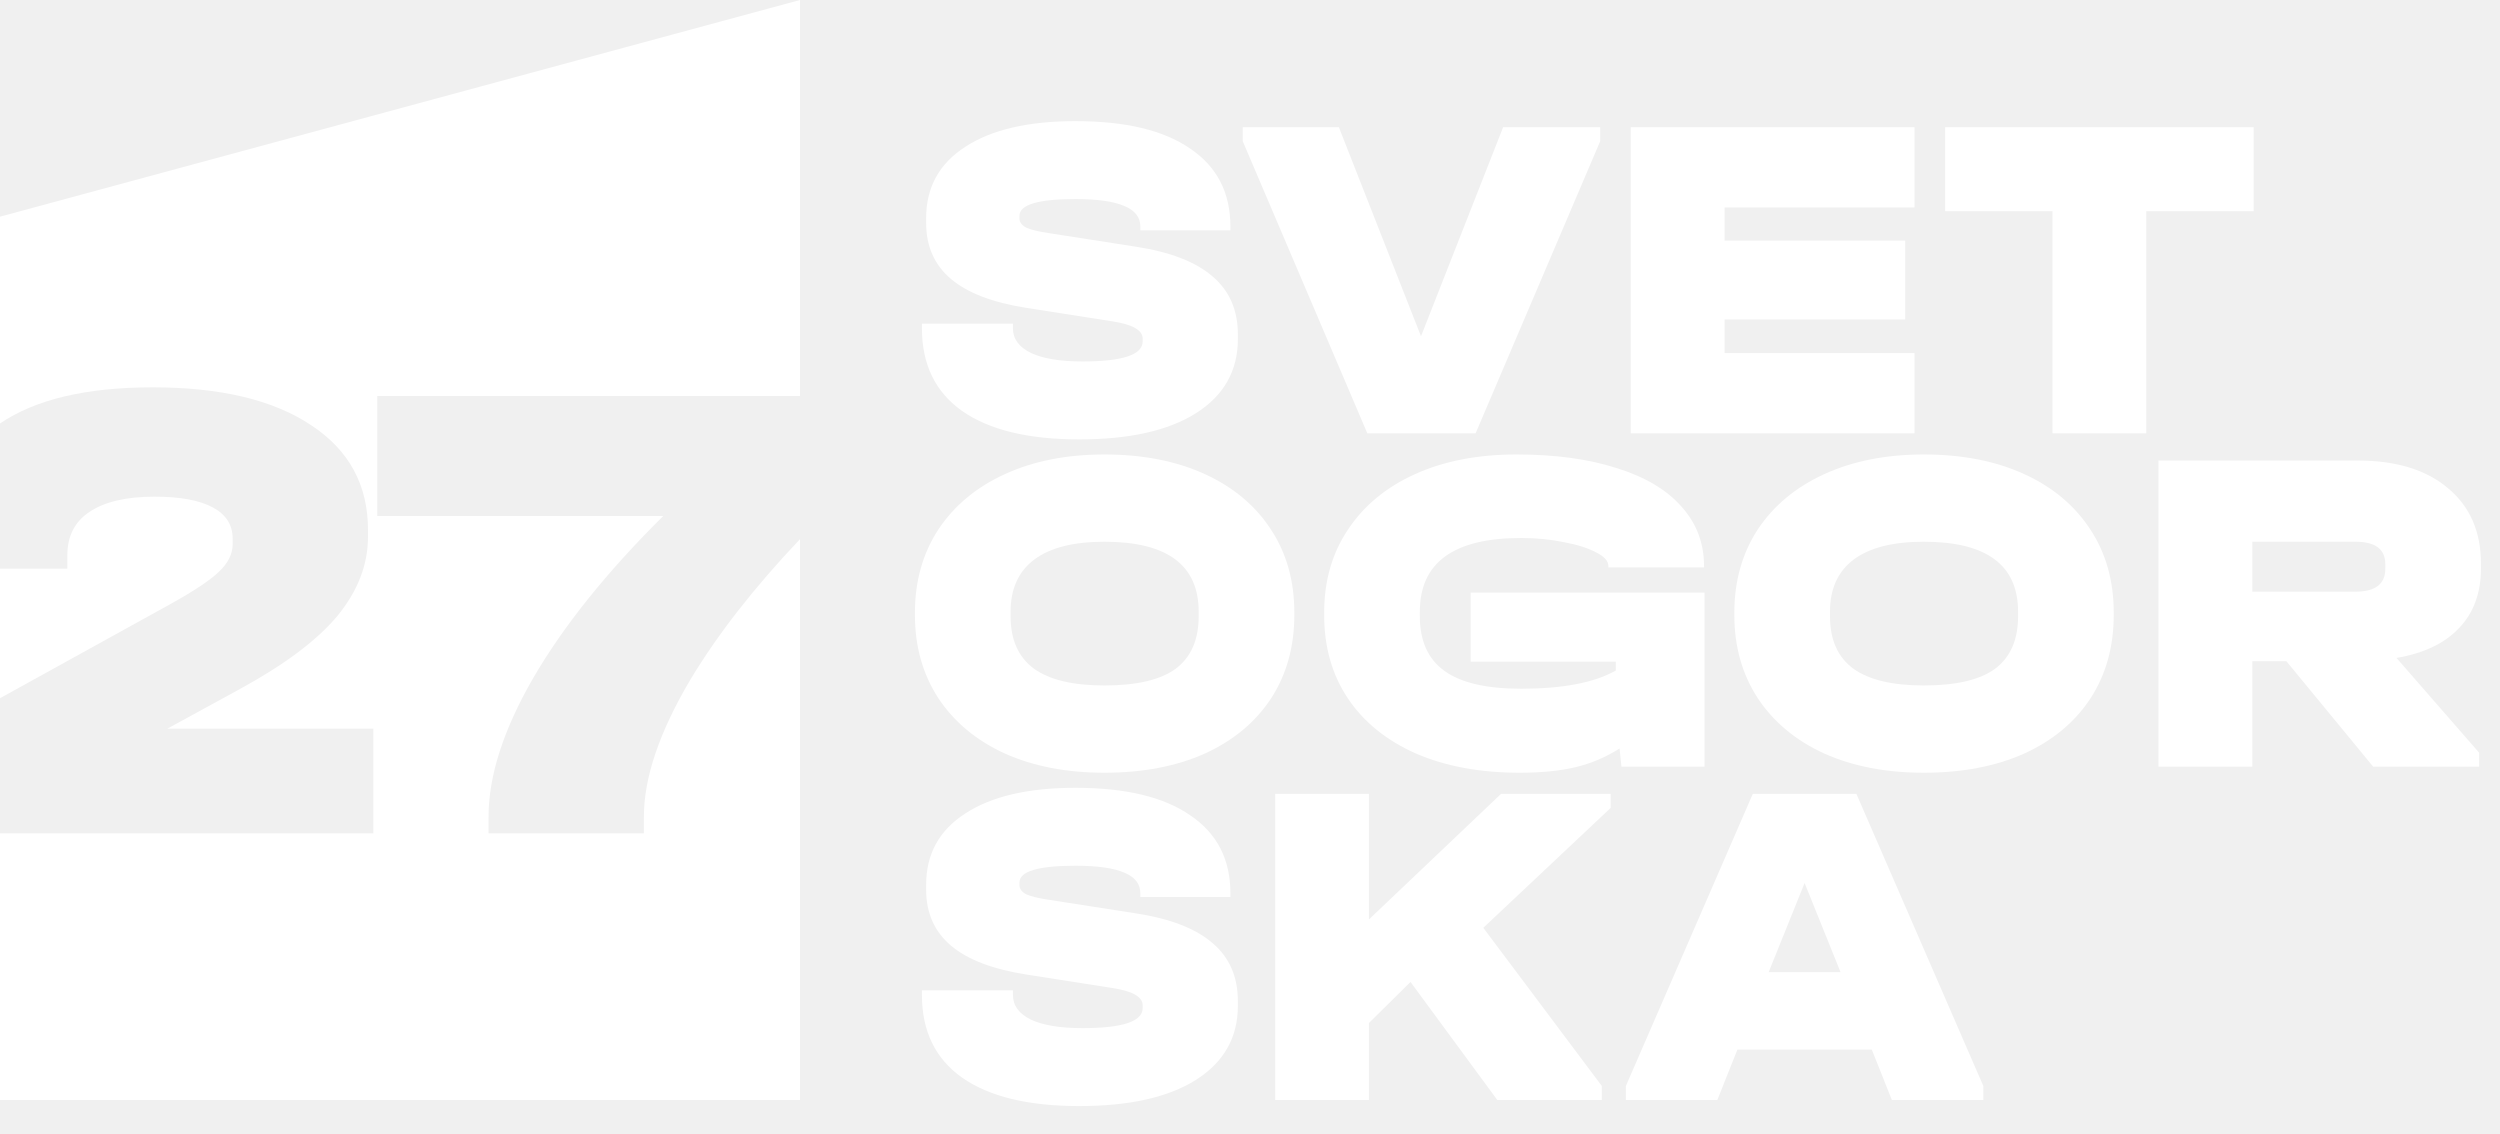
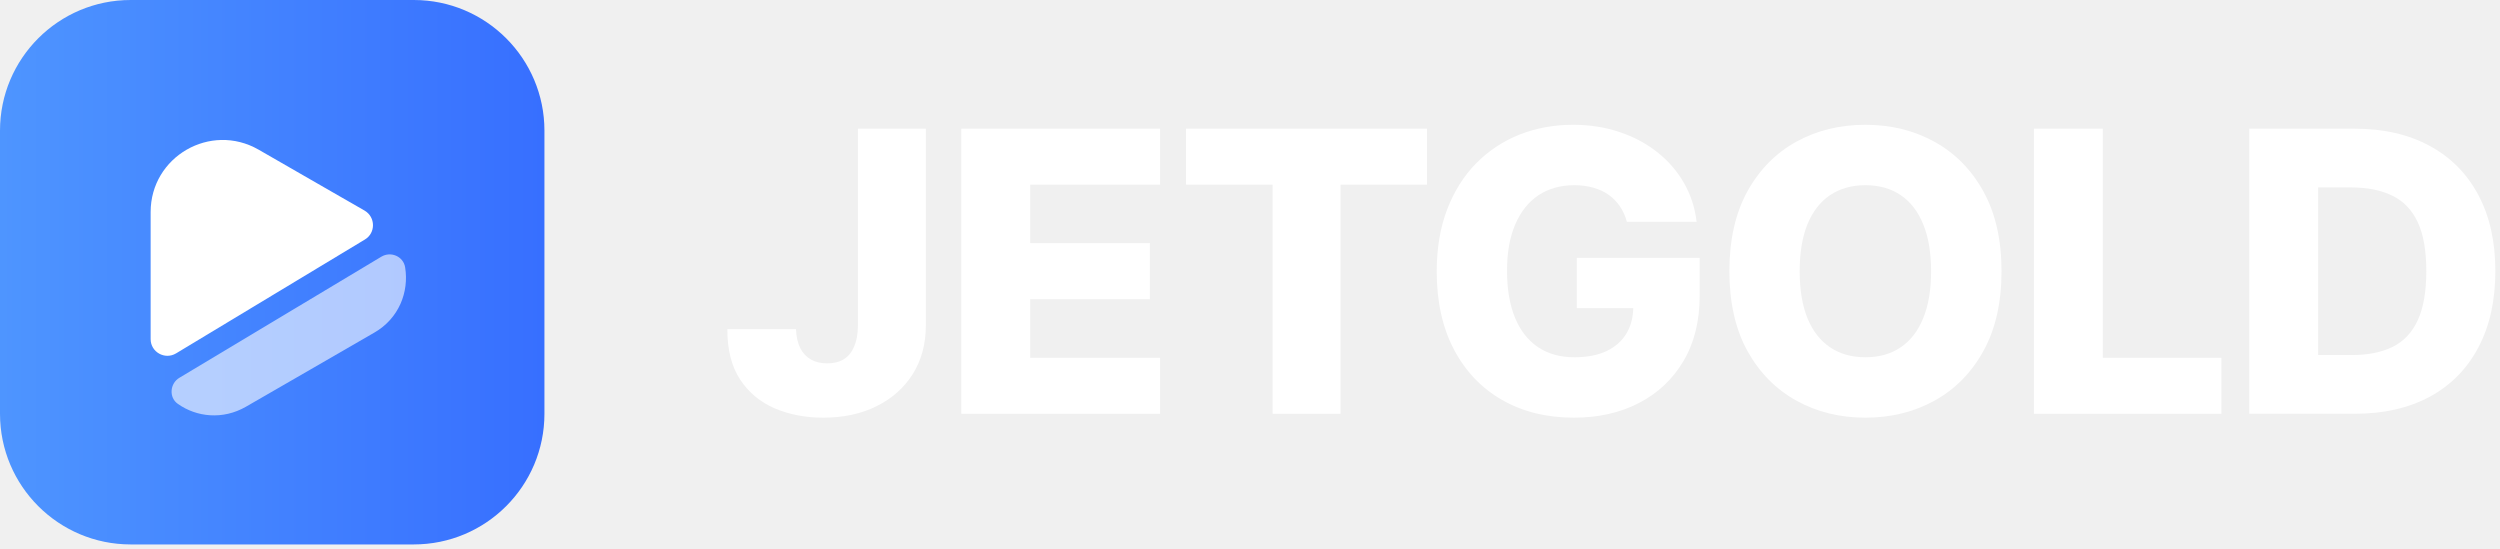
- <svg xmlns="http://www.w3.org/2000/svg" width="75" height="34" viewBox="0 0 75 34" fill="none">
-   <path d="M32.376 13.182C30.845 13.182 29.674 12.897 28.862 12.328C28.059 11.759 27.658 10.933 27.658 9.85V9.71H30.388V9.85C30.388 10.167 30.57 10.415 30.934 10.592C31.298 10.76 31.811 10.844 32.474 10.844C33.678 10.844 34.28 10.643 34.28 10.242V10.158C34.28 9.906 33.977 9.733 33.37 9.64L30.78 9.234C29.772 9.075 29.021 8.786 28.526 8.366C28.031 7.946 27.784 7.386 27.784 6.686V6.546C27.784 5.622 28.176 4.908 28.96 4.404C29.744 3.891 30.845 3.634 32.264 3.634C33.767 3.634 34.915 3.909 35.708 4.46C36.511 5.001 36.912 5.781 36.912 6.798V6.91H34.21V6.798C34.21 6.518 34.051 6.313 33.734 6.182C33.417 6.042 32.927 5.972 32.264 5.972C31.144 5.972 30.584 6.14 30.584 6.476V6.56C30.584 6.663 30.649 6.751 30.78 6.826C30.92 6.891 31.149 6.947 31.466 6.994L34.07 7.4C35.106 7.559 35.876 7.857 36.38 8.296C36.884 8.725 37.136 9.304 37.136 10.032V10.172C37.136 11.124 36.716 11.866 35.876 12.398C35.045 12.921 33.879 13.182 32.376 13.182Z" fill="white" />
-   <path d="M48.006 3.816V4.236L44.268 13H41.02L37.282 4.236V3.816H40.166L42.63 10.088L45.094 3.816H48.006Z" fill="white" />
-   <path d="M57.435 3.816V6.224H51.737V7.218H57.155V9.584H51.737V10.592H57.435V13H48.923V3.816H57.435Z" fill="white" />
-   <path d="M58.355 6.336V3.816H67.609V6.336H64.388V13H61.575V6.336H58.355Z" fill="white" />
-   <path d="M33.132 23.182C32.003 23.182 31.009 22.991 30.15 22.608C29.291 22.216 28.624 21.661 28.148 20.942C27.681 20.223 27.448 19.393 27.448 18.45V18.38C27.448 17.437 27.681 16.607 28.148 15.888C28.624 15.169 29.291 14.614 30.15 14.222C31.009 13.83 32.003 13.634 33.132 13.634C34.28 13.634 35.283 13.83 36.142 14.222C37.001 14.614 37.663 15.169 38.13 15.888C38.597 16.597 38.83 17.428 38.83 18.38V18.45C38.83 19.402 38.597 20.237 38.13 20.956C37.663 21.665 37.001 22.216 36.142 22.608C35.283 22.991 34.28 23.182 33.132 23.182ZM33.132 20.564C34.103 20.564 34.817 20.396 35.274 20.06C35.731 19.715 35.96 19.192 35.96 18.492V18.352C35.96 16.952 35.017 16.252 33.132 16.252C32.208 16.252 31.508 16.429 31.032 16.784C30.556 17.139 30.318 17.661 30.318 18.352V18.492C30.318 19.192 30.551 19.715 31.018 20.06C31.485 20.396 32.189 20.564 33.132 20.564Z" fill="white" />
-   <path d="M51.135 17.778V23H48.643L48.587 22.454C48.177 22.715 47.738 22.902 47.271 23.014C46.805 23.126 46.245 23.182 45.591 23.182C44.406 23.182 43.37 22.991 42.483 22.608C41.597 22.216 40.915 21.665 40.439 20.956C39.963 20.247 39.725 19.411 39.725 18.45V18.38C39.725 17.428 39.963 16.597 40.439 15.888C40.915 15.169 41.587 14.614 42.455 14.222C43.323 13.83 44.336 13.634 45.493 13.634C46.651 13.634 47.649 13.769 48.489 14.04C49.339 14.301 49.987 14.684 50.435 15.188C50.893 15.692 51.121 16.289 51.121 16.98V17.022H48.251V16.98C48.251 16.831 48.13 16.695 47.887 16.574C47.645 16.443 47.323 16.341 46.921 16.266C46.52 16.182 46.091 16.14 45.633 16.14C43.608 16.14 42.595 16.877 42.595 18.352V18.492C42.595 19.229 42.843 19.775 43.337 20.13C43.832 20.485 44.597 20.662 45.633 20.662C46.884 20.662 47.831 20.48 48.475 20.116V19.85H44.121V17.778H51.135Z" fill="white" />
-   <path d="M57.714 23.182C56.585 23.182 55.591 22.991 54.732 22.608C53.873 22.216 53.206 21.661 52.73 20.942C52.263 20.223 52.03 19.393 52.03 18.45V18.38C52.03 17.437 52.263 16.607 52.73 15.888C53.206 15.169 53.873 14.614 54.732 14.222C55.591 13.83 56.585 13.634 57.714 13.634C58.862 13.634 59.865 13.83 60.724 14.222C61.583 14.614 62.245 15.169 62.712 15.888C63.179 16.597 63.412 17.428 63.412 18.38V18.45C63.412 19.402 63.179 20.237 62.712 20.956C62.245 21.665 61.583 22.216 60.724 22.608C59.865 22.991 58.862 23.182 57.714 23.182ZM57.714 20.564C58.685 20.564 59.399 20.396 59.856 20.06C60.313 19.715 60.542 19.192 60.542 18.492V18.352C60.542 16.952 59.599 16.252 57.714 16.252C56.79 16.252 56.09 16.429 55.614 16.784C55.138 17.139 54.9 17.661 54.9 18.352V18.492C54.9 19.192 55.133 19.715 55.6 20.06C56.067 20.396 56.771 20.564 57.714 20.564Z" fill="white" />
-   <path d="M74.429 17.05C74.429 17.787 74.21 18.385 73.771 18.842C73.342 19.299 72.717 19.598 71.895 19.738L74.373 22.58V23H71.195L68.591 19.836H67.569V23H64.755V13.816H70.733C71.881 13.816 72.782 14.091 73.435 14.642C74.098 15.193 74.429 15.949 74.429 16.91V17.05ZM67.569 17.75H70.663C71.261 17.75 71.559 17.521 71.559 17.064V16.924C71.559 16.476 71.261 16.252 70.663 16.252H67.569V17.75Z" fill="white" />
-   <path d="M32.376 33.182C30.845 33.182 29.674 32.897 28.862 32.328C28.059 31.759 27.658 30.933 27.658 29.85V29.71H30.388V29.85C30.388 30.167 30.57 30.415 30.934 30.592C31.298 30.76 31.811 30.844 32.474 30.844C33.678 30.844 34.28 30.643 34.28 30.242V30.158C34.28 29.906 33.977 29.733 33.37 29.64L30.78 29.234C29.772 29.075 29.021 28.786 28.526 28.366C28.031 27.946 27.784 27.386 27.784 26.686V26.546C27.784 25.622 28.176 24.908 28.96 24.404C29.744 23.891 30.845 23.634 32.264 23.634C33.767 23.634 34.915 23.909 35.708 24.46C36.511 25.001 36.912 25.781 36.912 26.798V26.91H34.21V26.798C34.21 26.518 34.051 26.313 33.734 26.182C33.417 26.042 32.927 25.972 32.264 25.972C31.144 25.972 30.584 26.14 30.584 26.476V26.56C30.584 26.663 30.649 26.751 30.78 26.826C30.92 26.891 31.149 26.947 31.466 26.994L34.07 27.4C35.106 27.559 35.876 27.857 36.38 28.296C36.884 28.725 37.136 29.304 37.136 30.032V30.172C37.136 31.124 36.716 31.866 35.876 32.398C35.045 32.921 33.879 33.182 32.376 33.182Z" fill="white" />
-   <path d="M48.321 24.236L44.499 27.834L48.055 32.58V33H44.919L42.315 29.458L41.069 30.69V33H38.255V23.816H41.069V27.582L45.031 23.816H48.321V24.236Z" fill="white" />
-   <path d="M59.5 32.58V33H56.756L56.154 31.488H52.122L51.52 33H48.776V32.58L52.584 23.816H55.692L59.5 32.58ZM55.216 29.164L54.138 26.49L53.06 29.164H55.216Z" fill="white" />
-   <path fill-rule="evenodd" clip-rule="evenodd" d="M0 12.704V6.5L24 0V11.88H11.317V15.48H19.897C18.203 17.16 16.904 18.78 15.997 20.34C15.104 21.887 14.657 23.273 14.657 24.5V25H19.317V24.5C19.317 23.327 19.784 21.953 20.717 20.38C21.534 19.023 22.628 17.621 24 16.175V33H0V25H11.2V21.86H5.02L7.18 20.68C8.527 19.947 9.507 19.213 10.12 18.48C10.733 17.733 11.04 16.94 11.04 16.1V15.9C11.04 14.553 10.473 13.507 9.34 12.76C8.207 12 6.62 11.62 4.58 11.62C2.591 11.62 1.065 11.981 0 12.704ZM0 17.06V20.946L5.08 18.14C5.827 17.727 6.327 17.393 6.58 17.14C6.847 16.887 6.98 16.613 6.98 16.32V16.16C6.98 15.747 6.78 15.433 6.38 15.22C5.98 15.007 5.4 14.9 4.64 14.9C3.787 14.9 3.133 15.053 2.68 15.36C2.24 15.653 2.02 16.087 2.02 16.66V17.06H0Z" fill="white" />
+ <svg xmlns="http://www.w3.org/2000/svg" width="164" height="36" viewBox="0 0 164 36" fill="none">
+   <g clip-path="url(#clip0_5_16)">
+     <path d="M27.143 0H8.572C3.838 0 0 3.838 0 8.572V27.143C0 31.877 3.838 35.715 8.572 35.715H27.143C31.877 35.715 35.715 31.877 35.715 27.143V8.572C35.715 3.838 31.877 0 27.143 0Z" fill="url(#paint0_linear_5_16)" />
+     <path d="M23.934 15.714L11.548 23.183C10.819 23.62 9.882 23.099 9.882 22.245V13.912C9.882 10.277 13.809 8.006 16.965 9.818L21.746 12.568L23.923 13.818C24.642 14.245 24.652 15.287 23.934 15.714Z" fill="white" />
+     <path d="M24.556 21.819L20.337 24.257L16.129 26.684C14.619 27.549 12.91 27.371 11.671 26.496C11.067 26.08 11.139 25.153 11.775 24.778L25.015 16.84C25.64 16.465 26.463 16.819 26.577 17.538C26.838 19.153 26.171 20.892 24.556 21.819Z" fill="white" fill-opacity="0.6" />
+   </g>
+   <path d="M56.28 8.442H60.736V21.372C60.73 22.583 60.441 23.643 59.869 24.55C59.297 25.451 58.505 26.151 57.495 26.65C56.49 27.149 55.327 27.399 54.006 27.399C52.837 27.399 51.775 27.195 50.819 26.787C49.87 26.379 49.112 25.746 48.546 24.888C47.986 24.029 47.709 22.93 47.715 21.591H52.217C52.235 22.072 52.326 22.483 52.49 22.824C52.661 23.159 52.895 23.411 53.194 23.582C53.492 23.752 53.848 23.837 54.262 23.837C54.694 23.837 55.059 23.746 55.358 23.564C55.656 23.375 55.881 23.098 56.033 22.733C56.192 22.367 56.274 21.914 56.28 21.372V8.442Z" fill="white" />
+   <path d="M63.06 27.143V8.442H76.1V12.113H67.58V15.948H75.433V19.628H67.58V23.472H76.1V27.143H63.06Z" fill="white" />
+   <path d="M77.804 12.113V8.442H93.611V12.113H87.94V27.143H83.484V12.113H77.804Z" fill="white" />
+   <path d="M106.723 14.551C106.62 14.167 106.468 13.829 106.267 13.537C106.066 13.239 105.819 12.986 105.527 12.779C105.235 12.572 104.9 12.417 104.522 12.313C104.145 12.204 103.731 12.149 103.281 12.149C102.374 12.149 101.588 12.368 100.925 12.806C100.267 13.245 99.759 13.884 99.4 14.724C99.04 15.558 98.861 16.572 98.861 17.765C98.861 18.964 99.034 19.987 99.381 20.833C99.728 21.679 100.231 22.325 100.888 22.769C101.546 23.213 102.343 23.436 103.281 23.436C104.109 23.436 104.809 23.302 105.381 23.034C105.959 22.76 106.398 22.373 106.696 21.874C106.994 21.375 107.143 20.788 107.143 20.112L107.983 20.212H103.436V16.916H111.499V19.39C111.499 21.064 111.143 22.498 110.431 23.691C109.724 24.884 108.75 25.801 107.509 26.44C106.273 27.079 104.851 27.399 103.244 27.399C101.46 27.399 99.893 27.012 98.541 26.239C97.19 25.466 96.137 24.364 95.382 22.933C94.627 21.497 94.249 19.792 94.249 17.82C94.249 16.286 94.478 14.925 94.934 13.738C95.391 12.545 96.027 11.534 96.843 10.706C97.665 9.878 98.614 9.251 99.692 8.825C100.776 8.399 101.941 8.186 103.189 8.186C104.273 8.186 105.28 8.341 106.212 8.652C107.149 8.962 107.977 9.4 108.696 9.967C109.42 10.533 110.008 11.205 110.458 11.985C110.908 12.764 111.189 13.619 111.298 14.551H106.723Z" fill="white" />
+   <path d="M131.3 17.792C131.3 19.85 130.904 21.594 130.113 23.025C129.322 24.455 128.25 25.542 126.899 26.285C125.553 27.027 124.044 27.399 122.369 27.399C120.689 27.399 119.176 27.024 117.831 26.276C116.486 25.527 115.417 24.44 114.626 23.016C113.841 21.585 113.448 19.844 113.448 17.792C113.448 15.735 113.841 13.991 114.626 12.56C115.417 11.129 116.486 10.043 117.831 9.3C119.176 8.557 120.689 8.186 122.369 8.186C124.044 8.186 125.553 8.557 126.899 9.3C128.25 10.043 129.322 11.129 130.113 12.56C130.904 13.991 131.3 15.735 131.3 17.792ZM126.68 17.792C126.68 16.575 126.506 15.546 126.159 14.706C125.818 13.866 125.325 13.23 124.68 12.797C124.041 12.365 123.27 12.149 122.369 12.149C121.475 12.149 120.705 12.365 120.059 12.797C119.414 13.23 118.918 13.866 118.571 14.706C118.23 15.546 118.059 16.575 118.059 17.792C118.059 19.01 118.23 20.039 118.571 20.879C118.918 21.719 119.414 22.355 120.059 22.787C120.705 23.22 121.475 23.436 122.369 23.436C123.27 23.436 124.041 23.22 124.68 22.787C125.325 22.355 125.818 21.719 126.159 20.879C126.506 20.039 126.68 19.01 126.68 17.792Z" fill="white" />
+   <path d="M133.425 27.143V8.442H137.945V23.472H145.725V27.143H133.425Z" fill="white" />
+   <path d="M154.463 27.143H147.551V8.442H154.454C156.36 8.442 158 8.816 159.376 9.565C160.758 10.307 161.823 11.379 162.572 12.779C163.321 14.173 163.695 15.841 163.695 17.783C163.695 19.731 163.321 21.405 162.572 22.806C161.83 24.206 160.767 25.28 159.385 26.029C158.003 26.772 156.363 27.143 154.463 27.143ZM152.071 23.29H154.29C155.337 23.29 156.223 23.113 156.947 22.76C157.678 22.401 158.229 21.819 158.6 21.016C158.977 20.206 159.166 19.129 159.166 17.783C159.166 16.438 158.977 15.366 158.6 14.569C158.223 13.765 157.666 13.187 156.929 12.834C156.198 12.475 155.297 12.295 154.226 12.295H152.071V23.29Z" fill="white" />
+   <defs>
+     <linearGradient id="paint0_linear_5_16" x1="2.66094e-07" y1="17.857" x2="35.715" y2="17.857" gradientUnits="userSpaceOnUse">
+       <stop stop-color="#4E95FF" />
+       <stop offset="1" stop-color="#376FFF" />
+     </linearGradient>
+     <clipPath id="clip0_5_16">
+       <rect width="35.715" height="35.715" fill="white" />
+     </clipPath>
+   </defs>
</svg>
